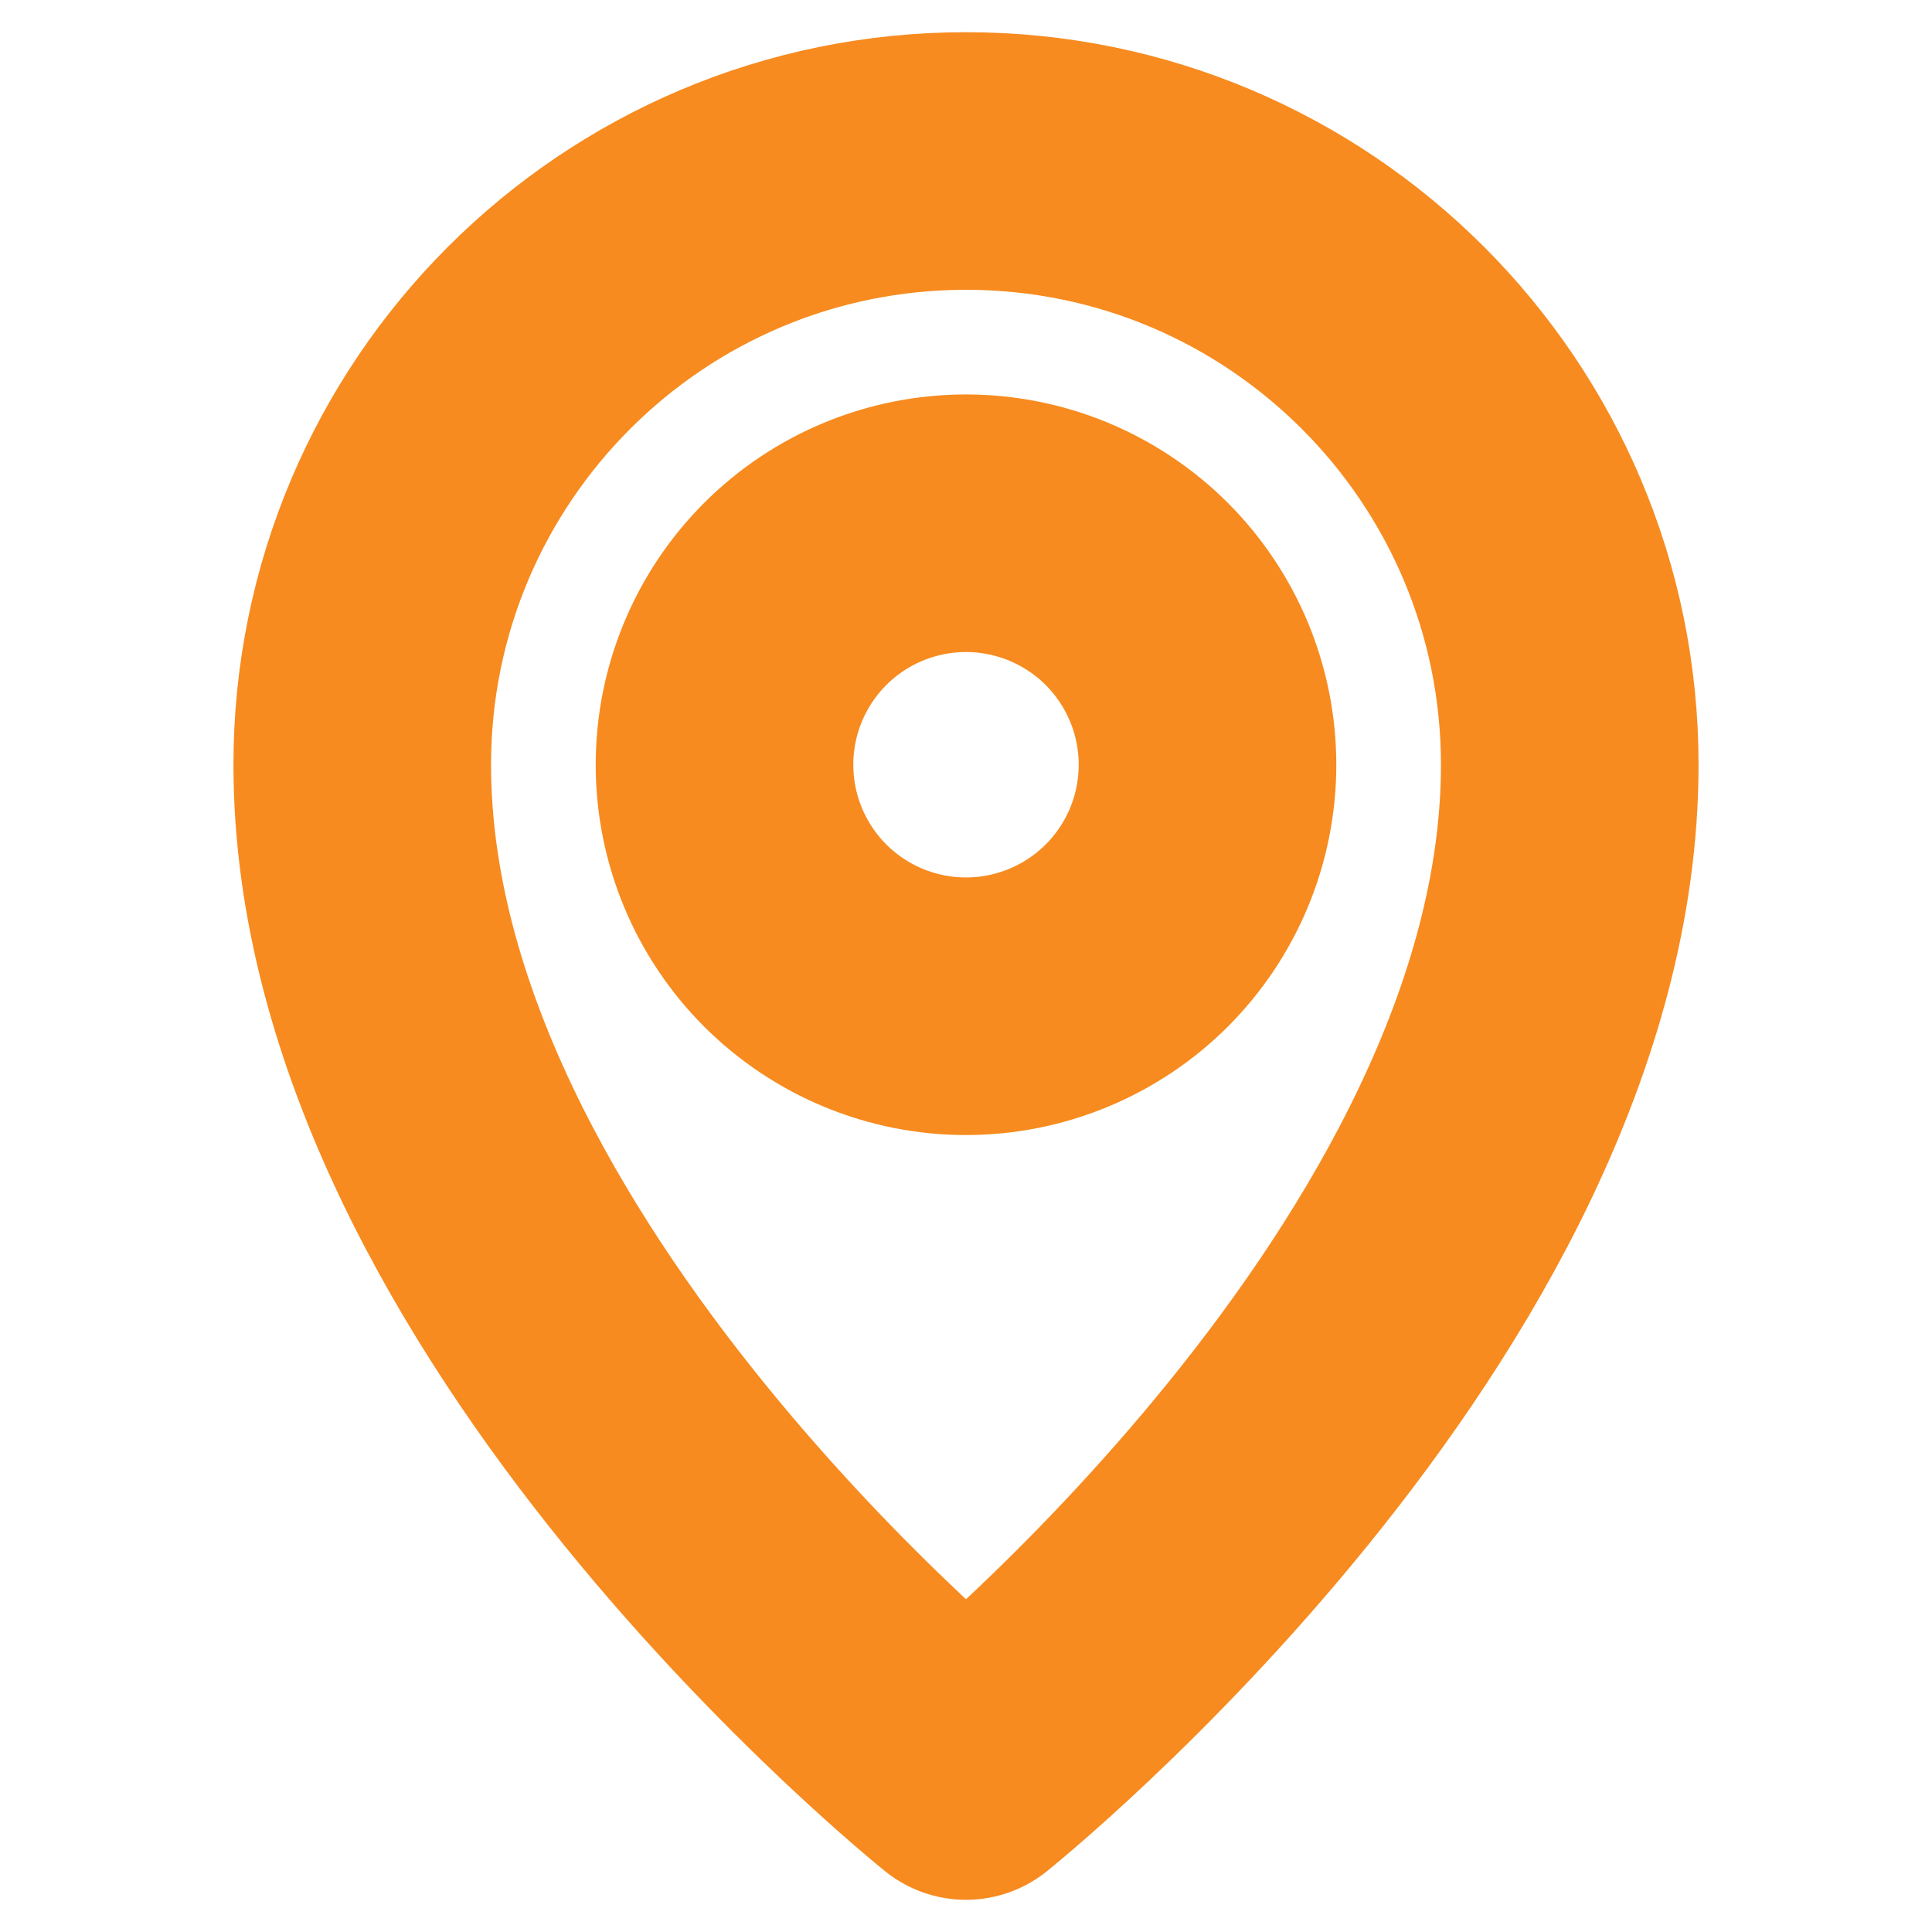
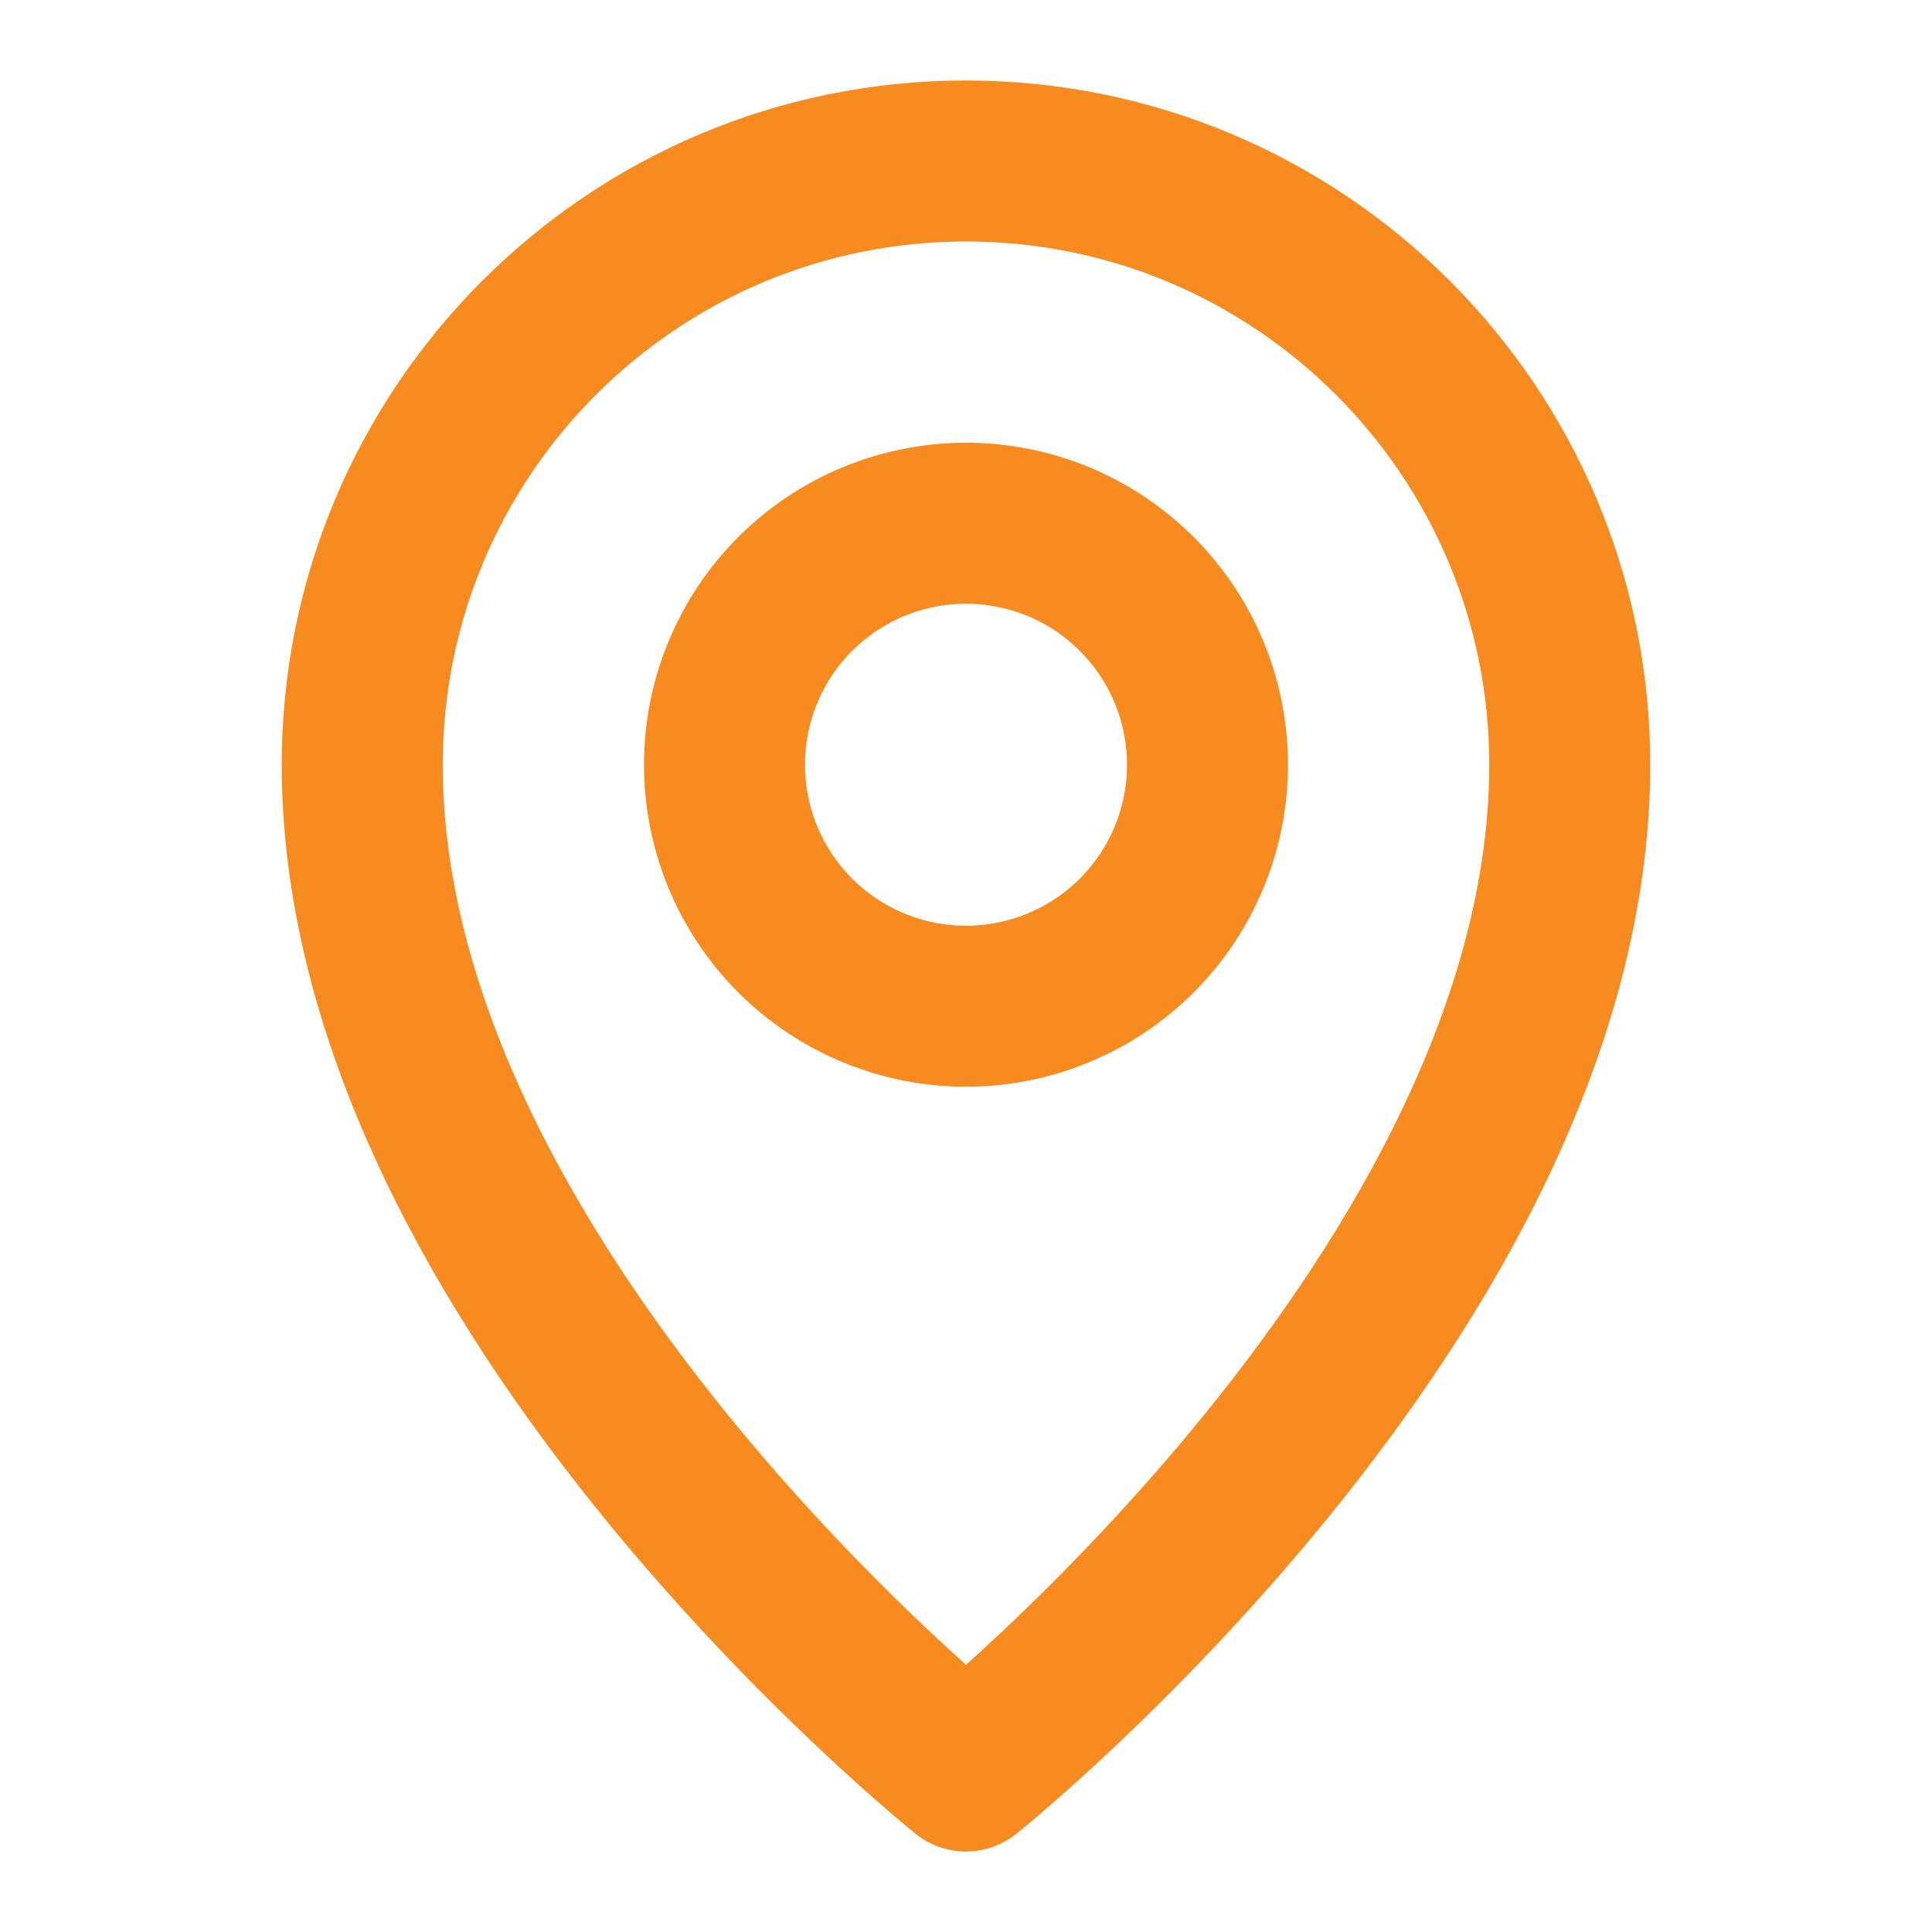
<svg xmlns="http://www.w3.org/2000/svg" width="30" height="30" viewBox="0 0 30 30" fill="none">
-   <path d="M15 27.5C15 27.5 24.375 20 24.375 11.875C24.375 6.697 20.177 2.5 15 2.5C9.822 2.5 5.625 6.697 5.625 11.875C5.625 20 15 27.5 15 27.5Z" stroke="#F78B1F" stroke-width="4" stroke-linejoin="round" />
-   <path d="M15 15.625C15.492 15.625 15.98 15.528 16.435 15.339C16.89 15.151 17.303 14.875 17.652 14.527C18 14.178 18.276 13.765 18.465 13.31C18.653 12.855 18.75 12.367 18.75 11.875C18.75 11.383 18.653 10.895 18.465 10.44C18.276 9.985 18 9.572 17.652 9.223C17.303 8.875 16.89 8.599 16.435 8.41C15.98 8.222 15.492 8.125 15 8.125C14.005 8.125 13.052 8.52 12.348 9.223C11.645 9.927 11.25 10.88 11.25 11.875C11.25 12.87 11.645 13.823 12.348 14.527C13.052 15.23 14.005 15.625 15 15.625Z" stroke="#F78B1F" stroke-width="4" stroke-linejoin="round" />
+   <path d="M15 27.5C15 27.5 24.375 20 24.375 11.875C24.375 6.697 20.177 2.5 15 2.5C9.822 2.5 5.625 6.697 5.625 11.875C5.625 20 15 27.5 15 27.5Z" stroke="#F78B1F" stroke-width="2.5" stroke-linejoin="round" />
+   <path d="M15 15.625C15.492 15.625 15.98 15.528 16.435 15.339C16.89 15.151 17.303 14.875 17.652 14.527C18 14.178 18.276 13.765 18.465 13.31C18.653 12.855 18.75 12.367 18.75 11.875C18.75 11.383 18.653 10.895 18.465 10.44C18.276 9.985 18 9.572 17.652 9.223C17.303 8.875 16.89 8.599 16.435 8.41C15.98 8.222 15.492 8.125 15 8.125C14.005 8.125 13.052 8.52 12.348 9.223C11.645 9.927 11.25 10.88 11.25 11.875C11.25 12.87 11.645 13.823 12.348 14.527C13.052 15.23 14.005 15.625 15 15.625Z" stroke="#F78B1F" stroke-width="2.5" stroke-linejoin="round" />
</svg>
